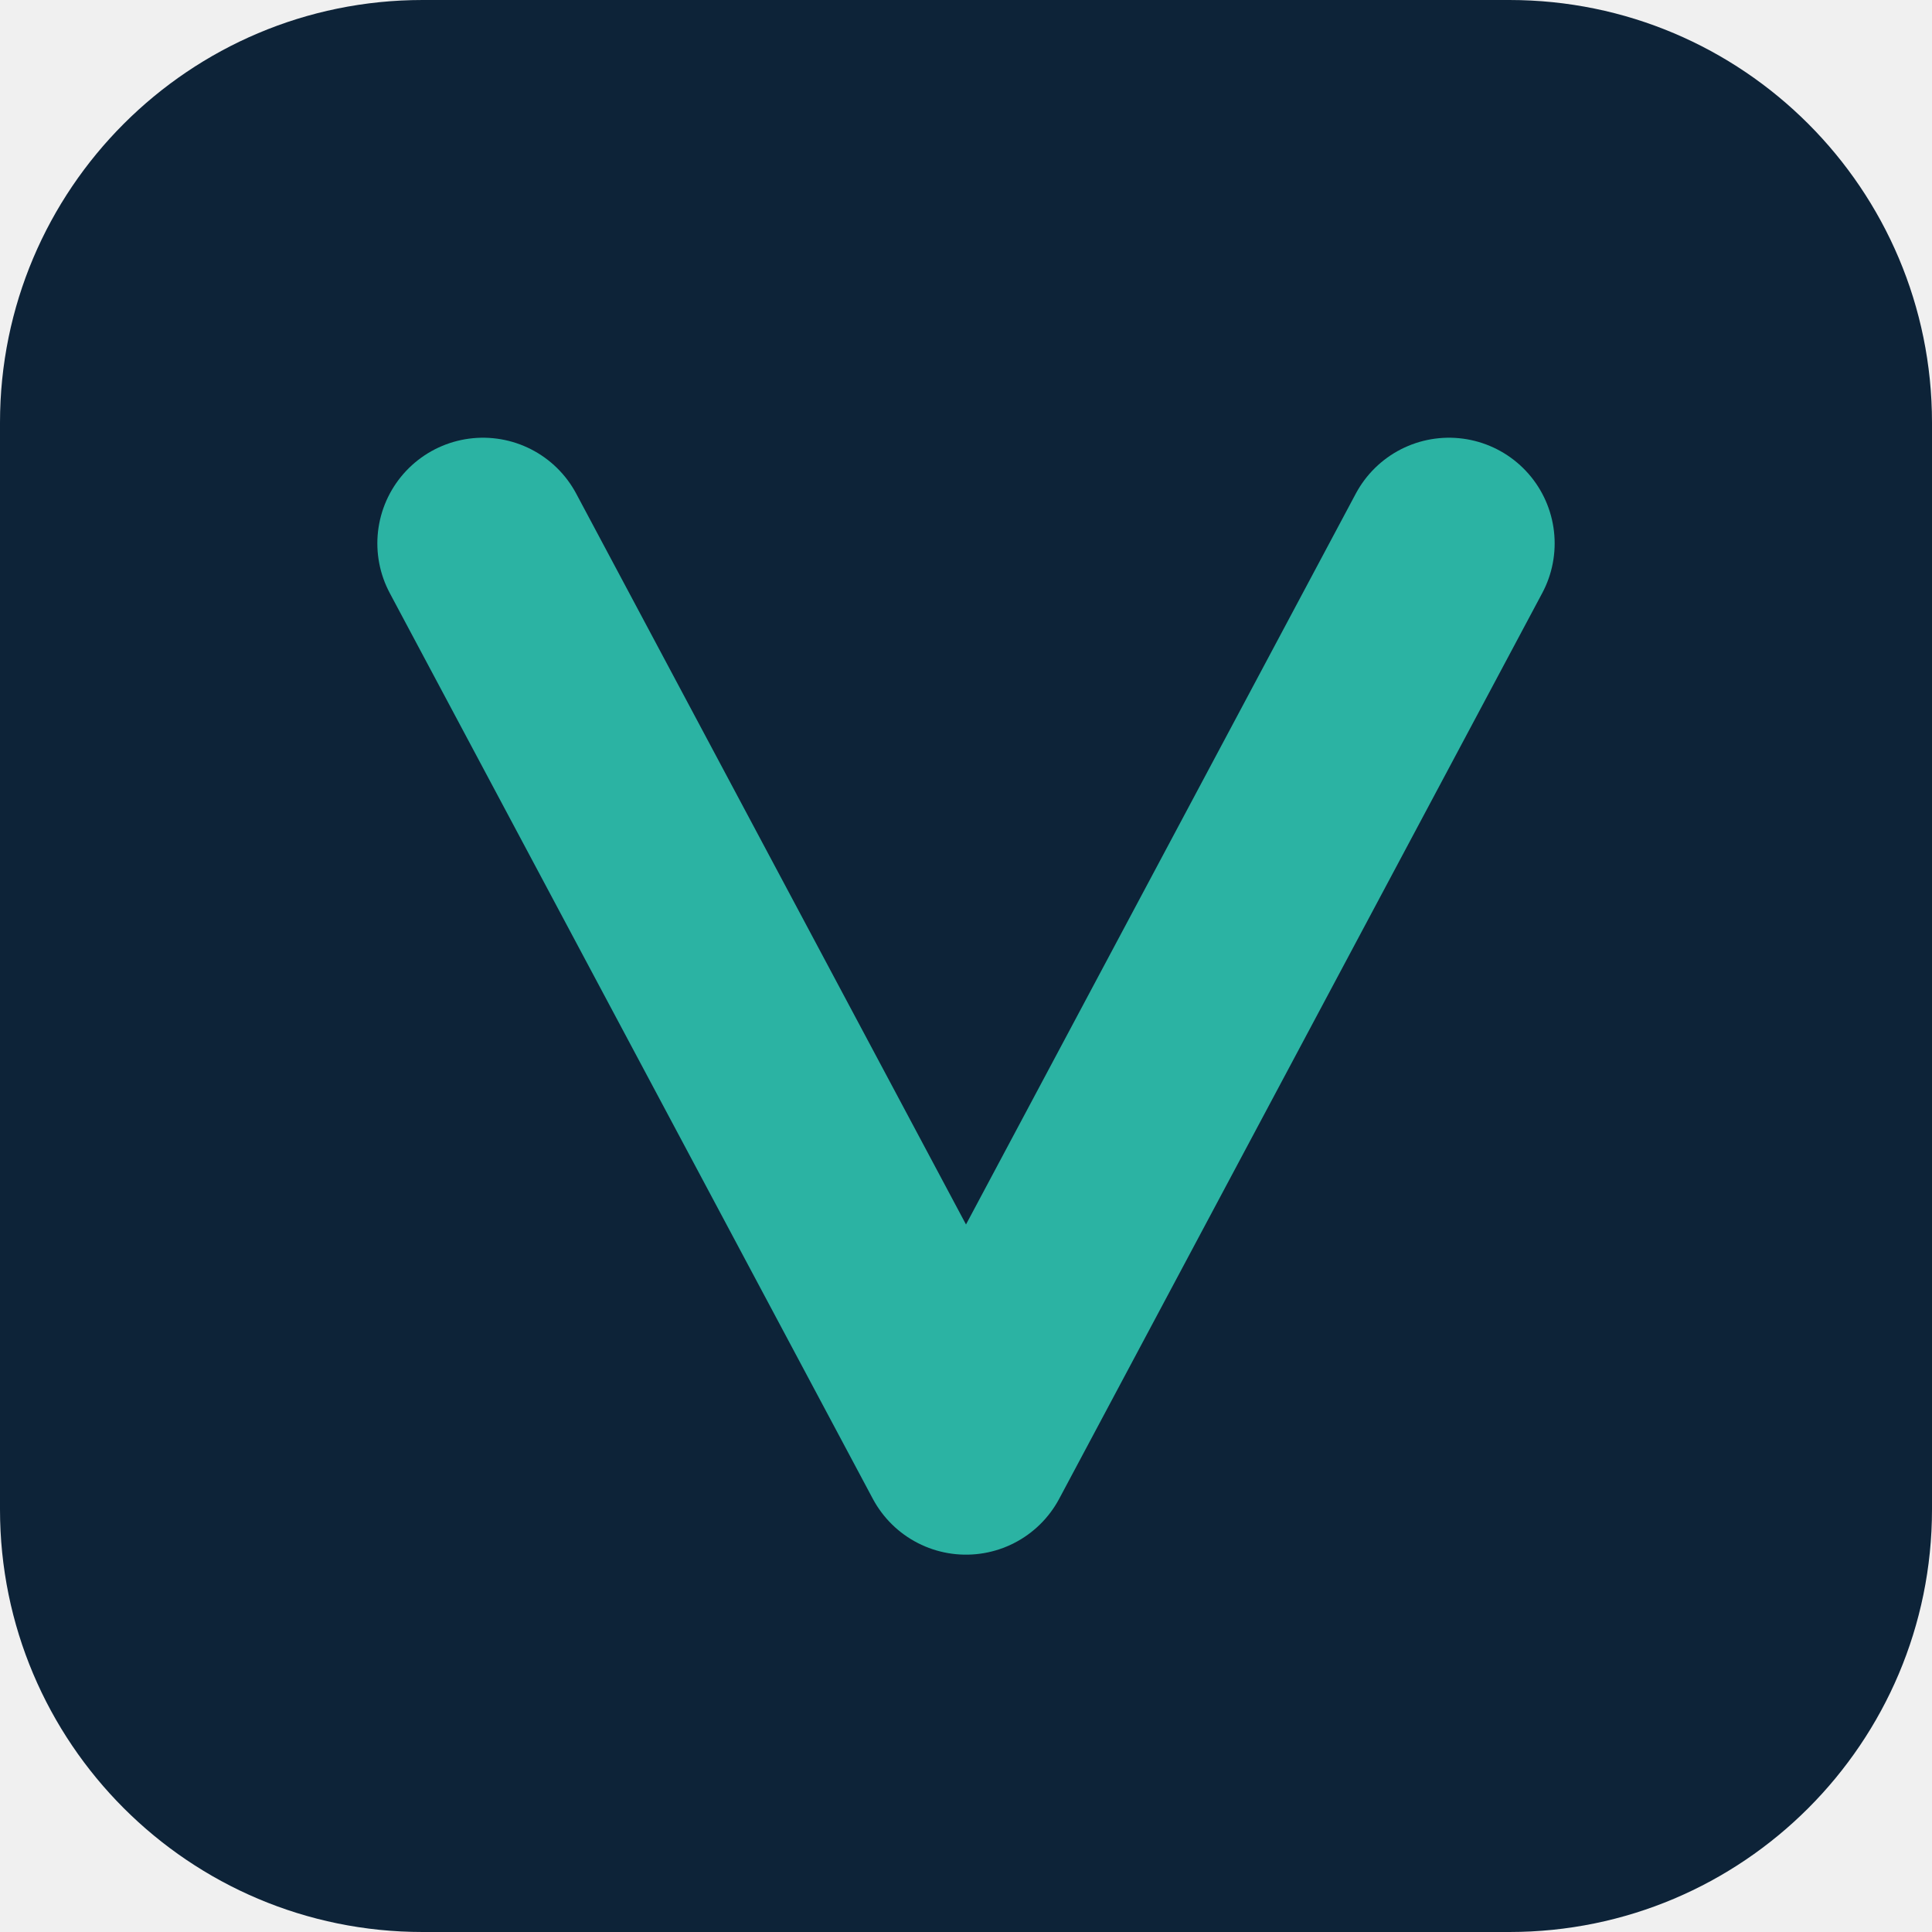
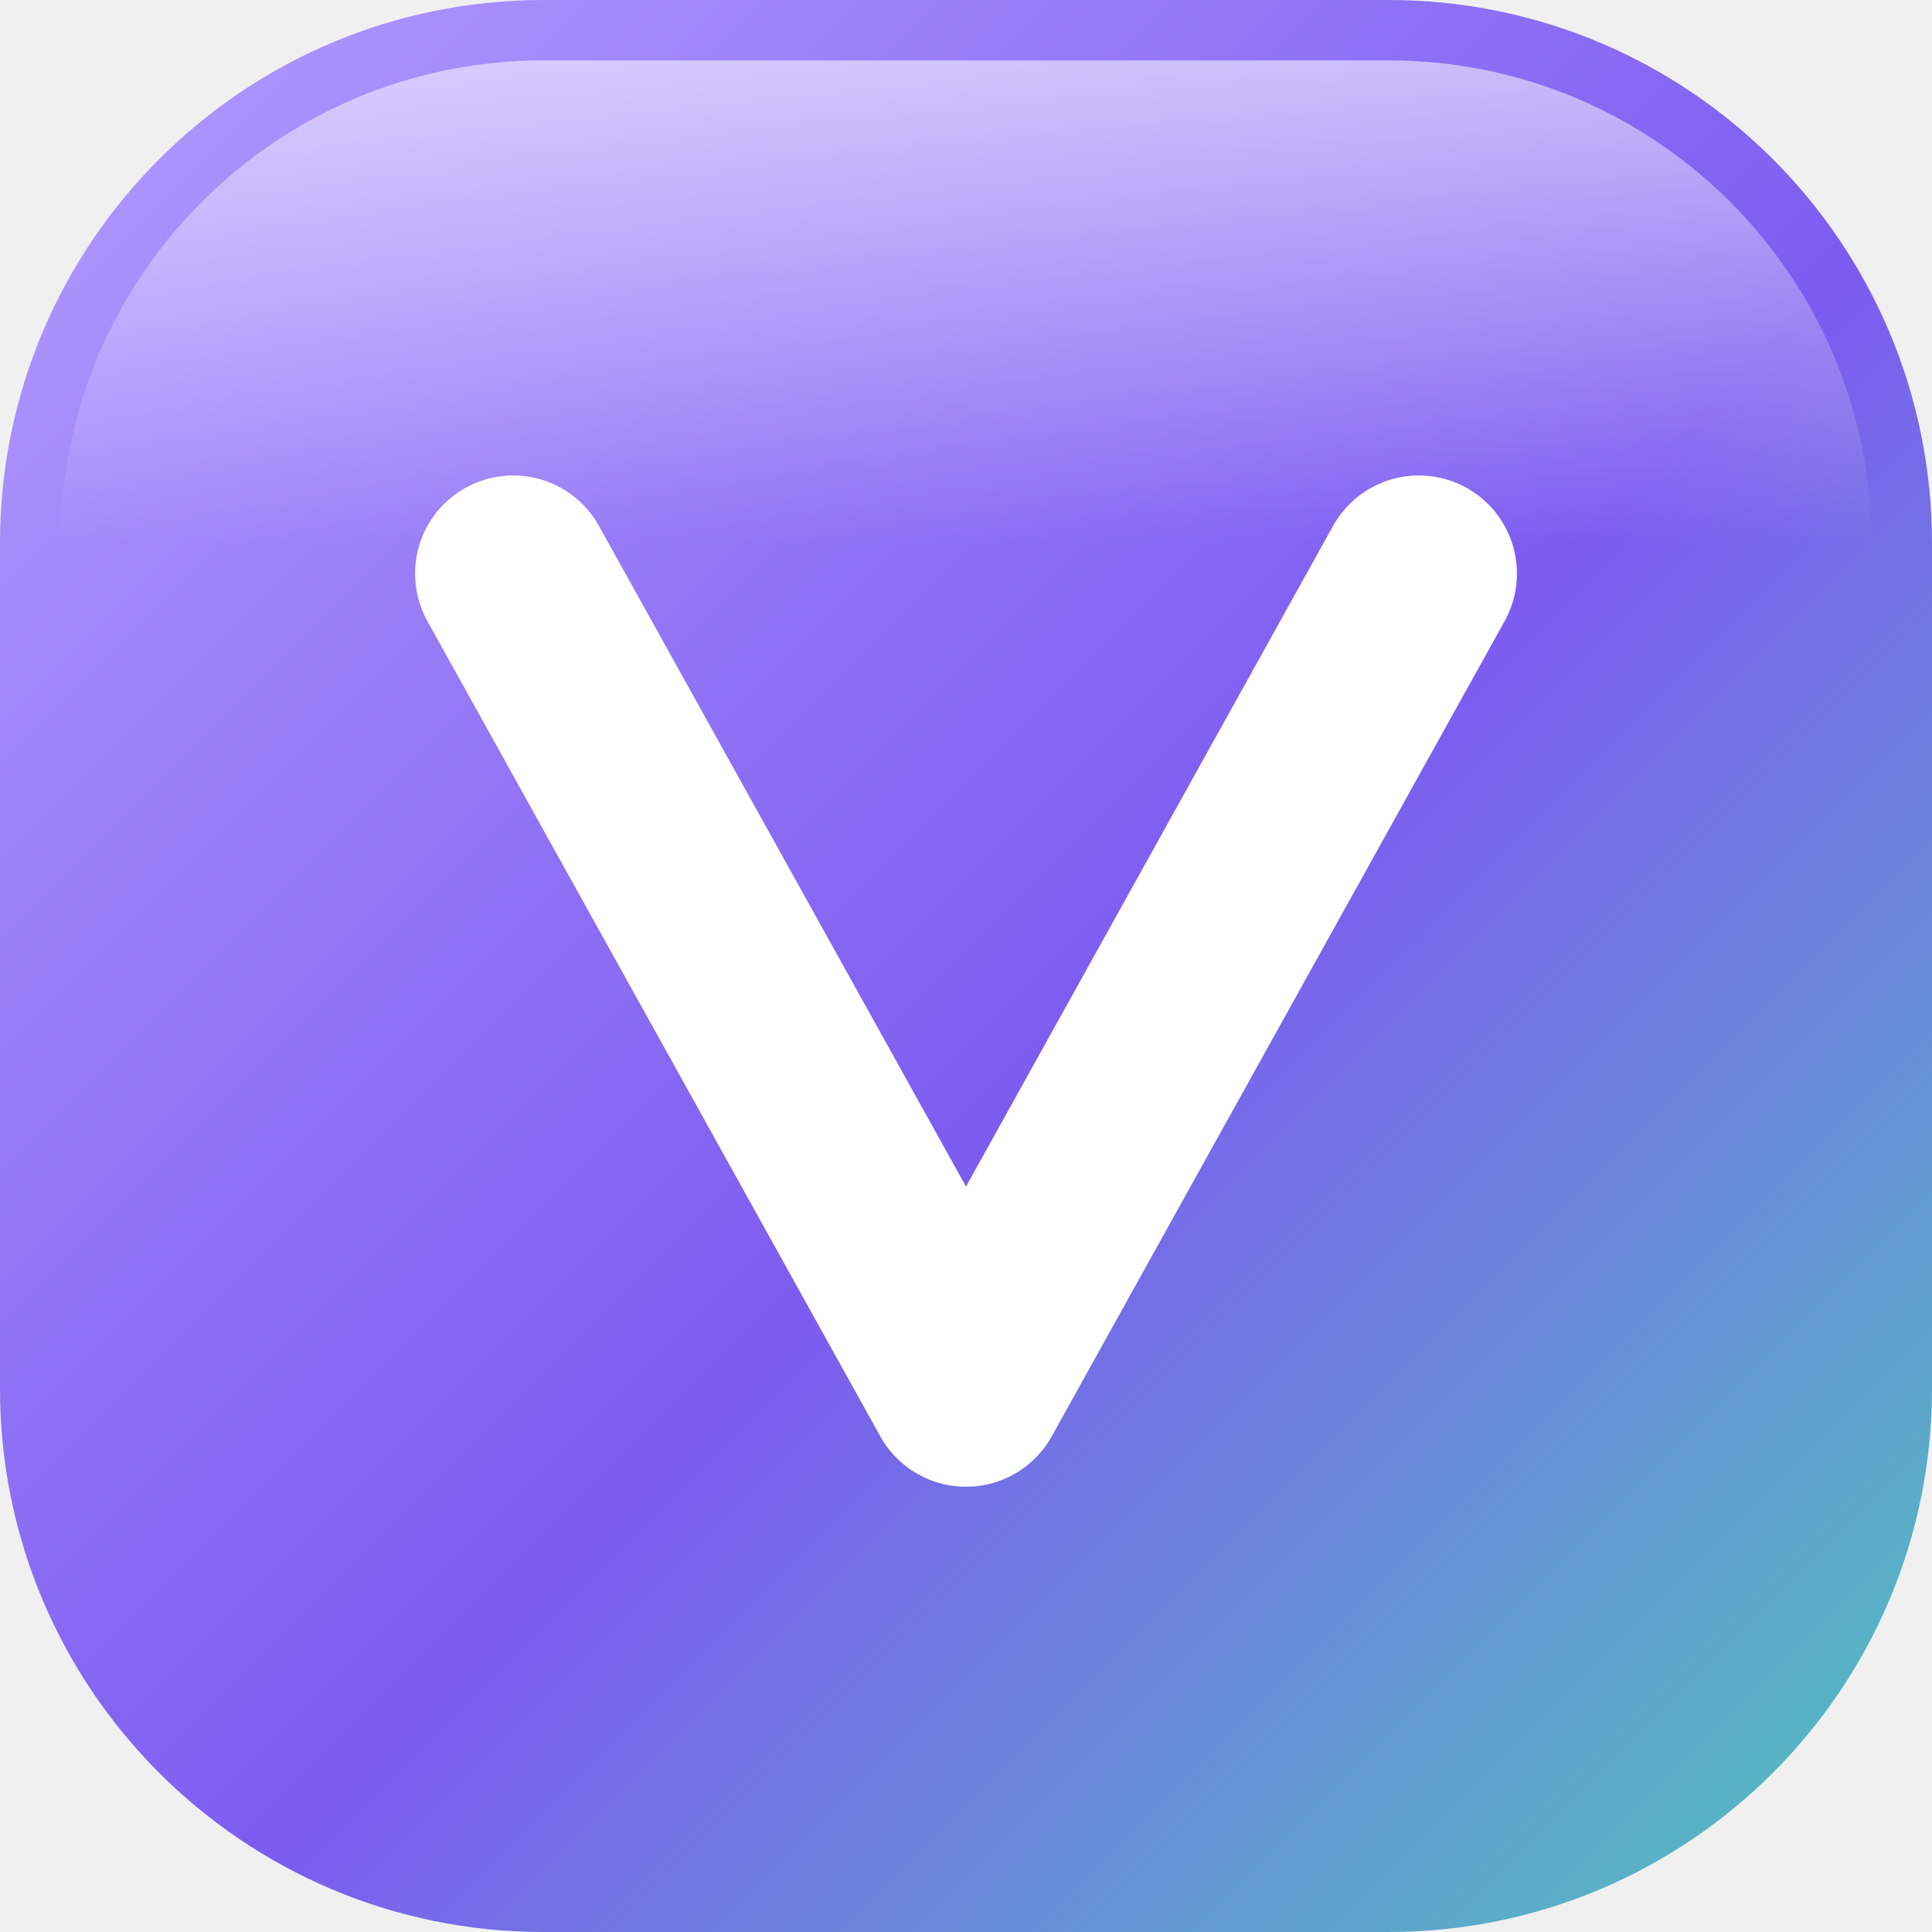
<svg xmlns="http://www.w3.org/2000/svg" viewBox="0 0 64 64">
-   <rect width="64" height="64" rx="14" fill="#0d2338" />
-   <path d="M16 18l16 30 16-30" fill="none" stroke="#2bb3a3" stroke-width="7" stroke-linecap="round" stroke-linejoin="round" />
+   <defs>
+     <linearGradient id="g" x1="0" y1="0" x2="1" y2="1">
+       <stop offset="0" stop-color="#b39dff" />
+       <stop offset=".55" stop-color="#7c5cf0" />
+       <stop offset="1" stop-color="#4fc8bb" />
+     </linearGradient>
+     <linearGradient id="s" x1="0" y1="0" x2="0" y2="1">
+       <stop offset="0" stop-color="#fff" stop-opacity=".55" />
+       <stop offset=".5" stop-color="#fff" stop-opacity="0" />
+     </linearGradient>
+   </defs>
+   <rect width="64" height="64" rx="18" fill="url(#g)" />
+   <rect x="2" y="2" width="60" height="32" rx="16" fill="url(#s)" />
+   <path d="M17 19l15 27 15-27" fill="none" stroke="#fff" stroke-width="6.5" stroke-linecap="round" stroke-linejoin="round" />
</svg>
